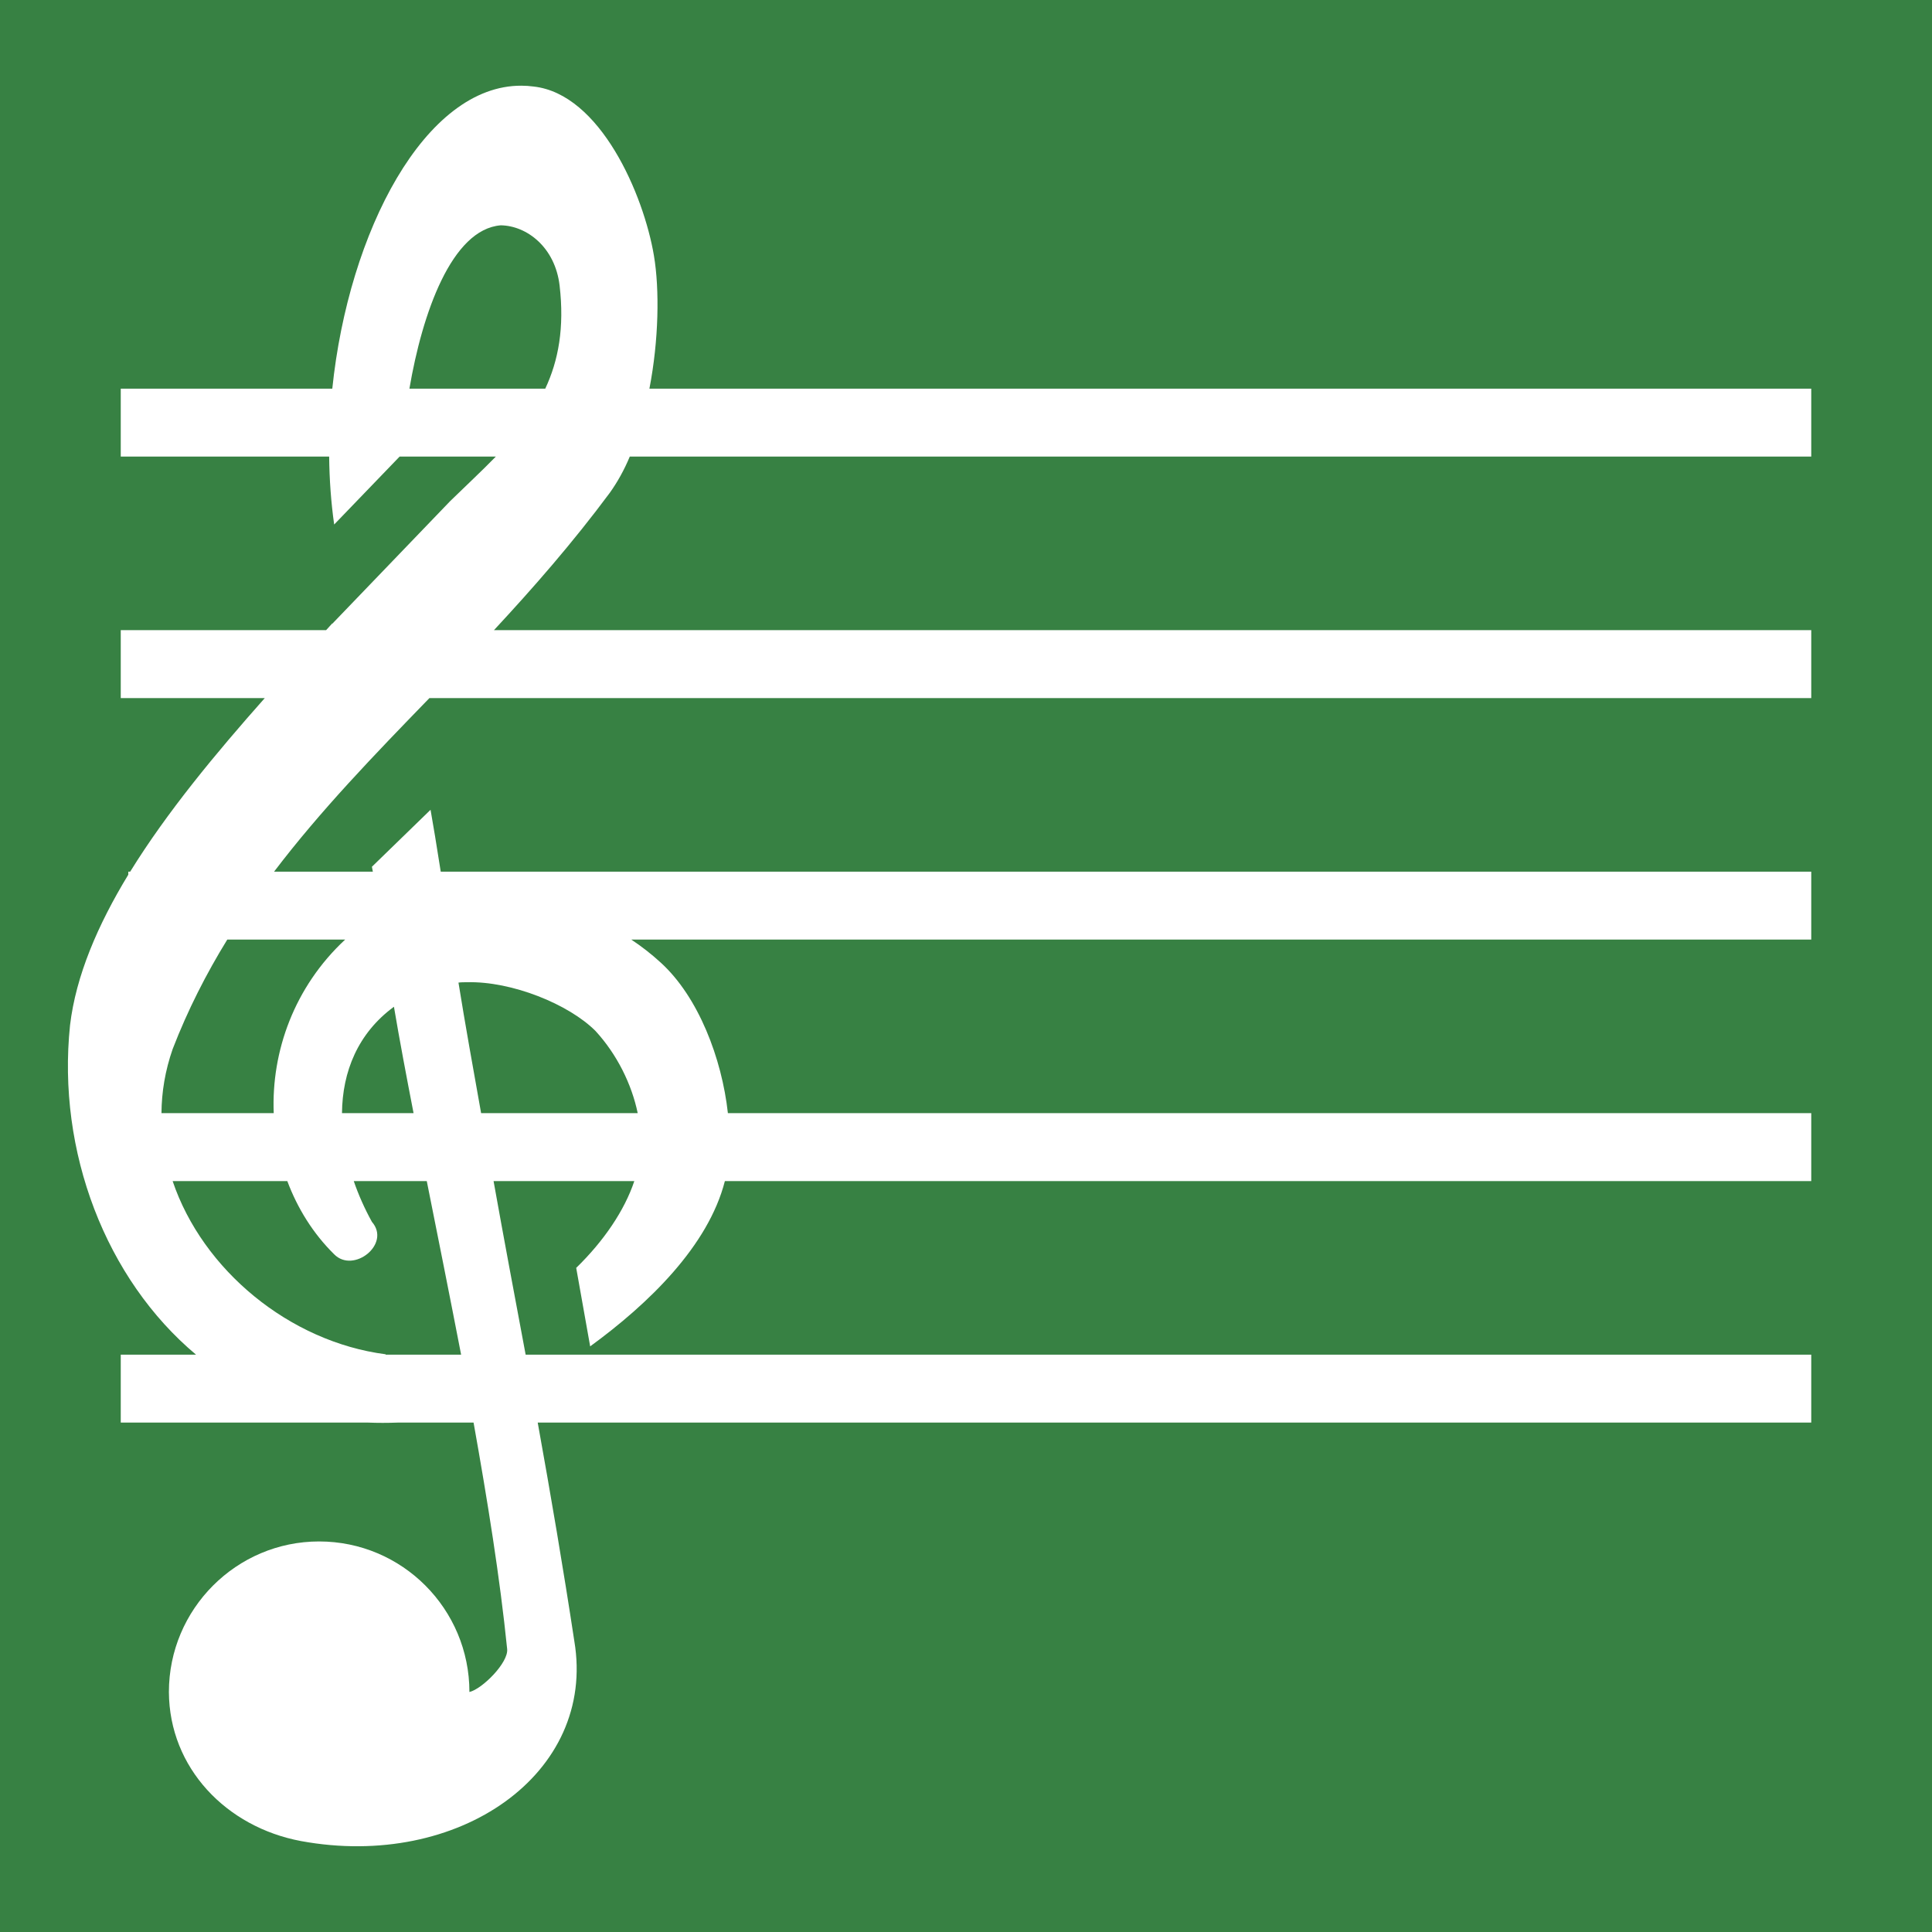
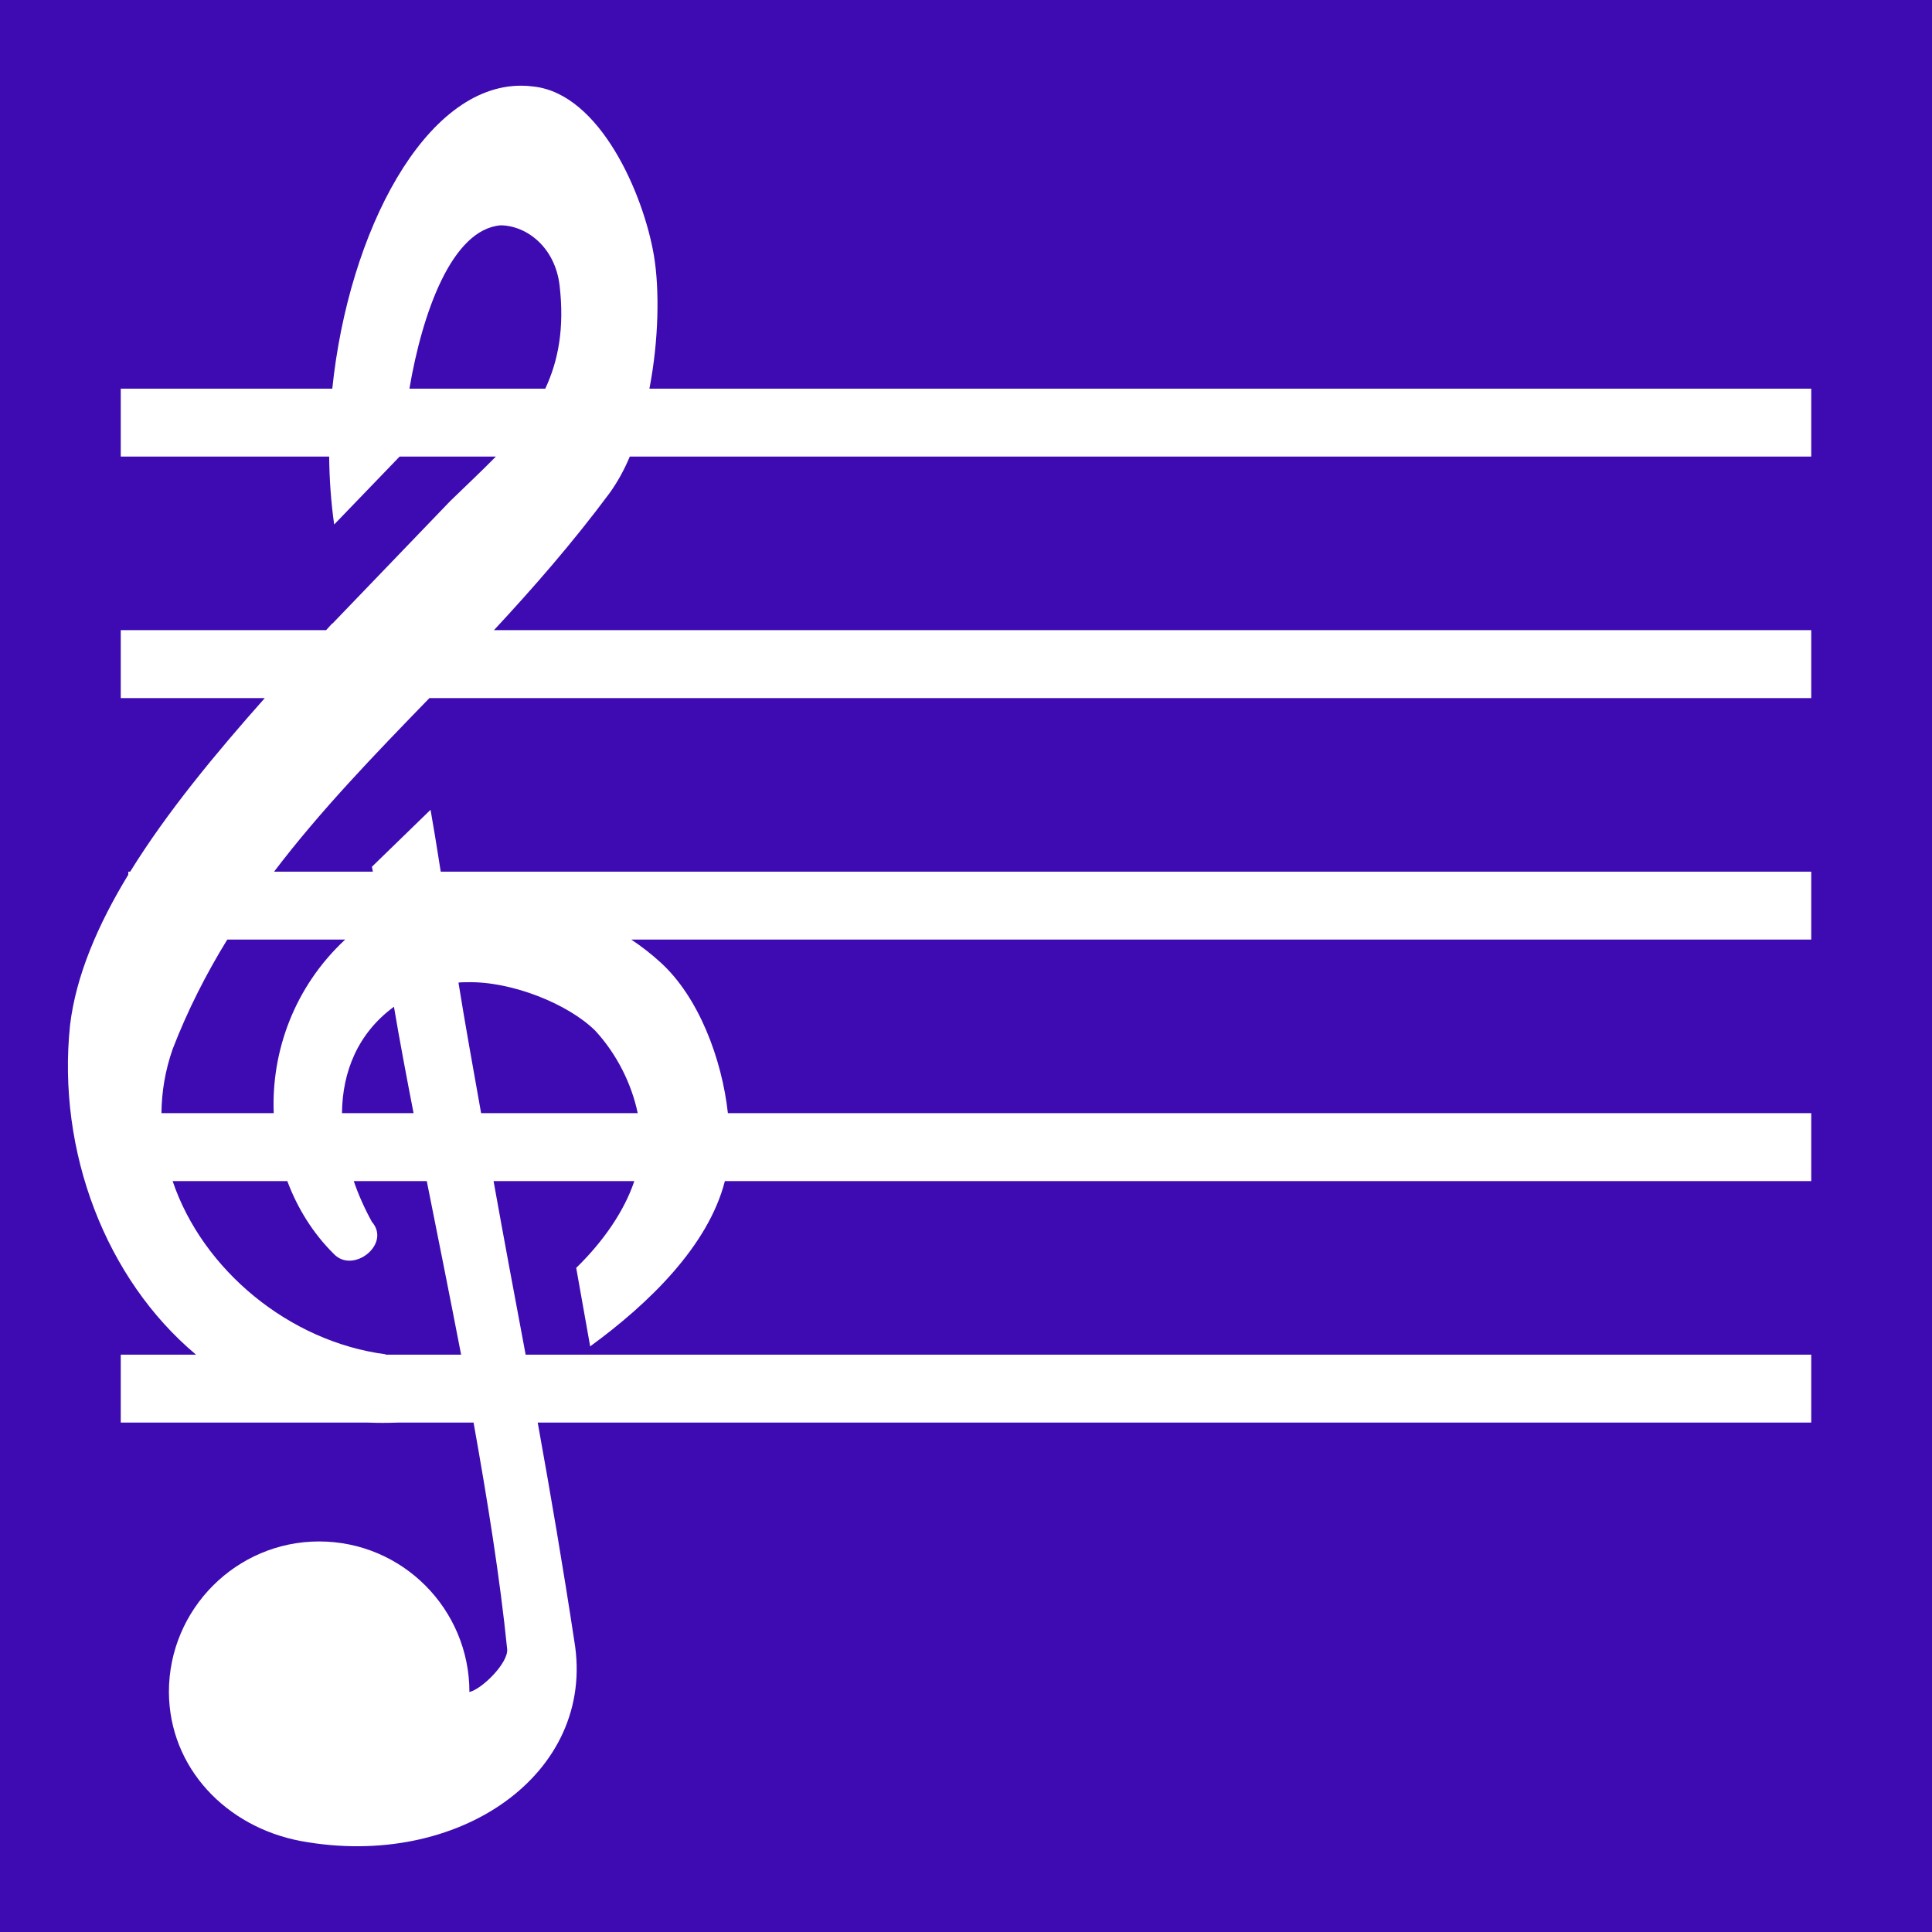
<svg xmlns="http://www.w3.org/2000/svg" viewBox="0 0 512 512" style="height: 512px; width: 512px;">
-   <path d="M0 0h512v512H0z" fill="#378143" fill-opacity="1" />
+   <path d="M0 0h512v512H0z" fill="#3d0bb1" fill-opacity="1" />
  <g class="" transform="translate(0,0)" style="">
    <path d="M138.2 22.71c-25.5-.14-45.82 38.57-50.14 80.29H32v18h55.23c.07 6.1.49 12.1 1.33 18l17.34-18h25.5c-3.8 3.9-7.9 7.7-12.1 11.8l-31.24 32.5v-.1c-.53.6-1.1 1.2-1.64 1.8H32v18h38.17c-12.95 14.6-25.91 30.2-35.67 46H34v.8c-8.09 13.3-13.89 26.8-15.44 39.9-3.5 33.5 9.52 67.3 33.39 87.3H32v18h65.54c2.56.1 5.16.1 7.86 0h20.1c3.7 20.7 7 41.2 8.9 60 .4 3.6-6.6 10.6-10 11.4 0-22-17.8-39.9-39.84-39.9-21.9 0-39.8 17.9-39.8 39.9.1 20.1 15.2 35.8 35 39.5 41.84 7.7 78.34-17.9 72.44-53-2.9-19.1-6.2-38.5-9.7-57.9H480v-18H139.3c-2.9-15.5-5.8-30.9-8.5-46h37.3c-2.6 7.8-8.1 15.9-15.4 23l3.7 20.8c15.5-11.3 31.3-26.6 35.7-43.8H480v-18H192.9c-1.6-14.5-7.8-30.8-17.8-39.9-2.5-2.3-5.1-4.3-7.8-6.1H480v-18H116.8c-1.2-7.7-1.9-11.8-2.7-16.4l-15.54 15.1c.08.4.17.9.25 1.3H72.63c12.31-16.2 26.52-30.9 41.17-46H480v-18H130.9c10.5-11.3 20.9-23.2 30.7-36.4 2-2.8 3.8-6 5.3-9.6H480v-18H172.1c2.5-12.89 2.7-26.36 1.2-35.24-2.7-16.12-14.2-42.89-31.9-44.83-1.1-.14-2.1-.22-3.2-.22zm-5.5 37c6.9.1 14.4 5.8 15.6 15.95 1.3 11.18-.3 19.87-3.8 27.34h-36c3.4-20 11.2-42.23 24.2-43.29zM60.23 249h31.24c-13.45 12.5-19.59 29.6-18.93 46H42.79c.04-5.6.98-11.3 2.97-17 4.02-10.4 8.93-20 14.47-29zm63.57 11.3c11.8-.3 26.9 5.8 34 12.9 5.7 6.2 9.6 14.1 11.2 21.8h-41.5c-2.1-11.8-4.2-23.4-6-34.6.7-.1 1.5-.1 2.3-.1zm-19.4 6.5c1.5 8.9 3.3 18.4 5.2 28.2H90.63c.1-11 4.22-21.2 13.77-28.2zM45.75 313h30.39c2.69 7.2 6.83 13.9 12.42 19.4 5.1 5.2 15.14-2.7 10-8.6-1.93-3.5-3.54-7.1-4.81-10.8h19.35c3 15 6.1 30.5 9.1 46h-20v-.1c-25.44-3.3-48.49-22.3-56.45-45.9z" fill="#fff" fill-opacity="1" />
  </g>
</svg>
